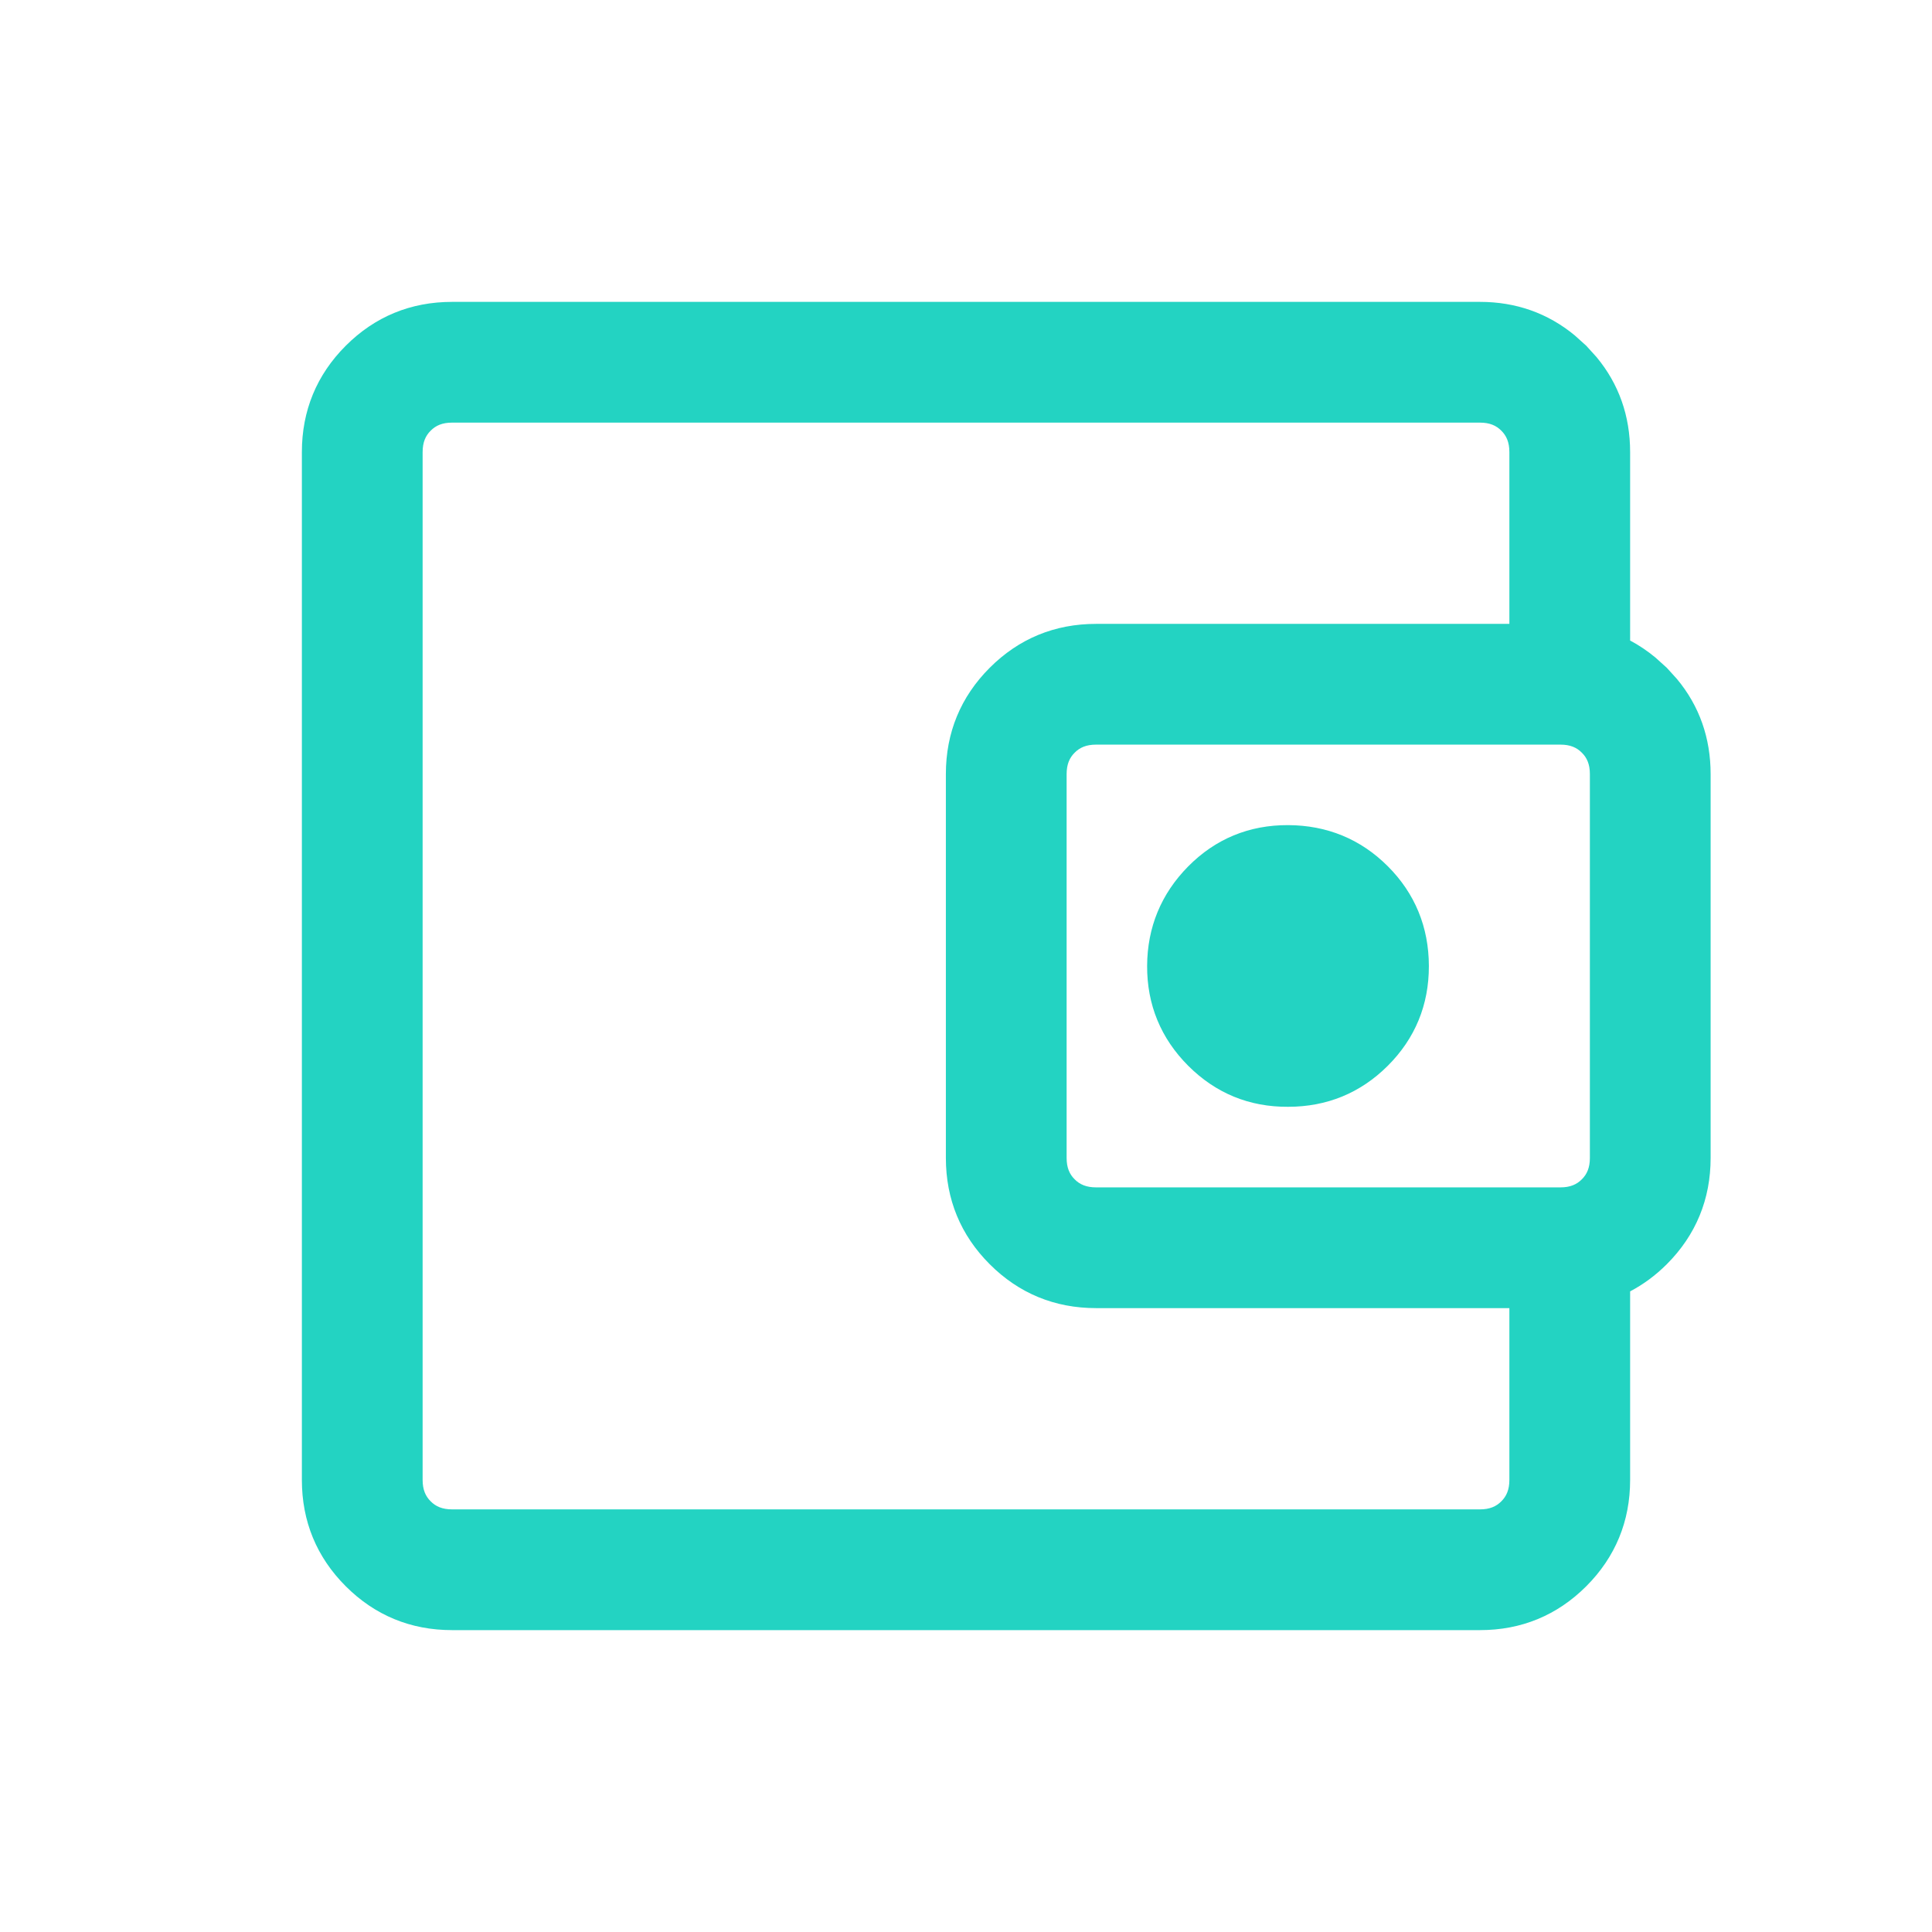
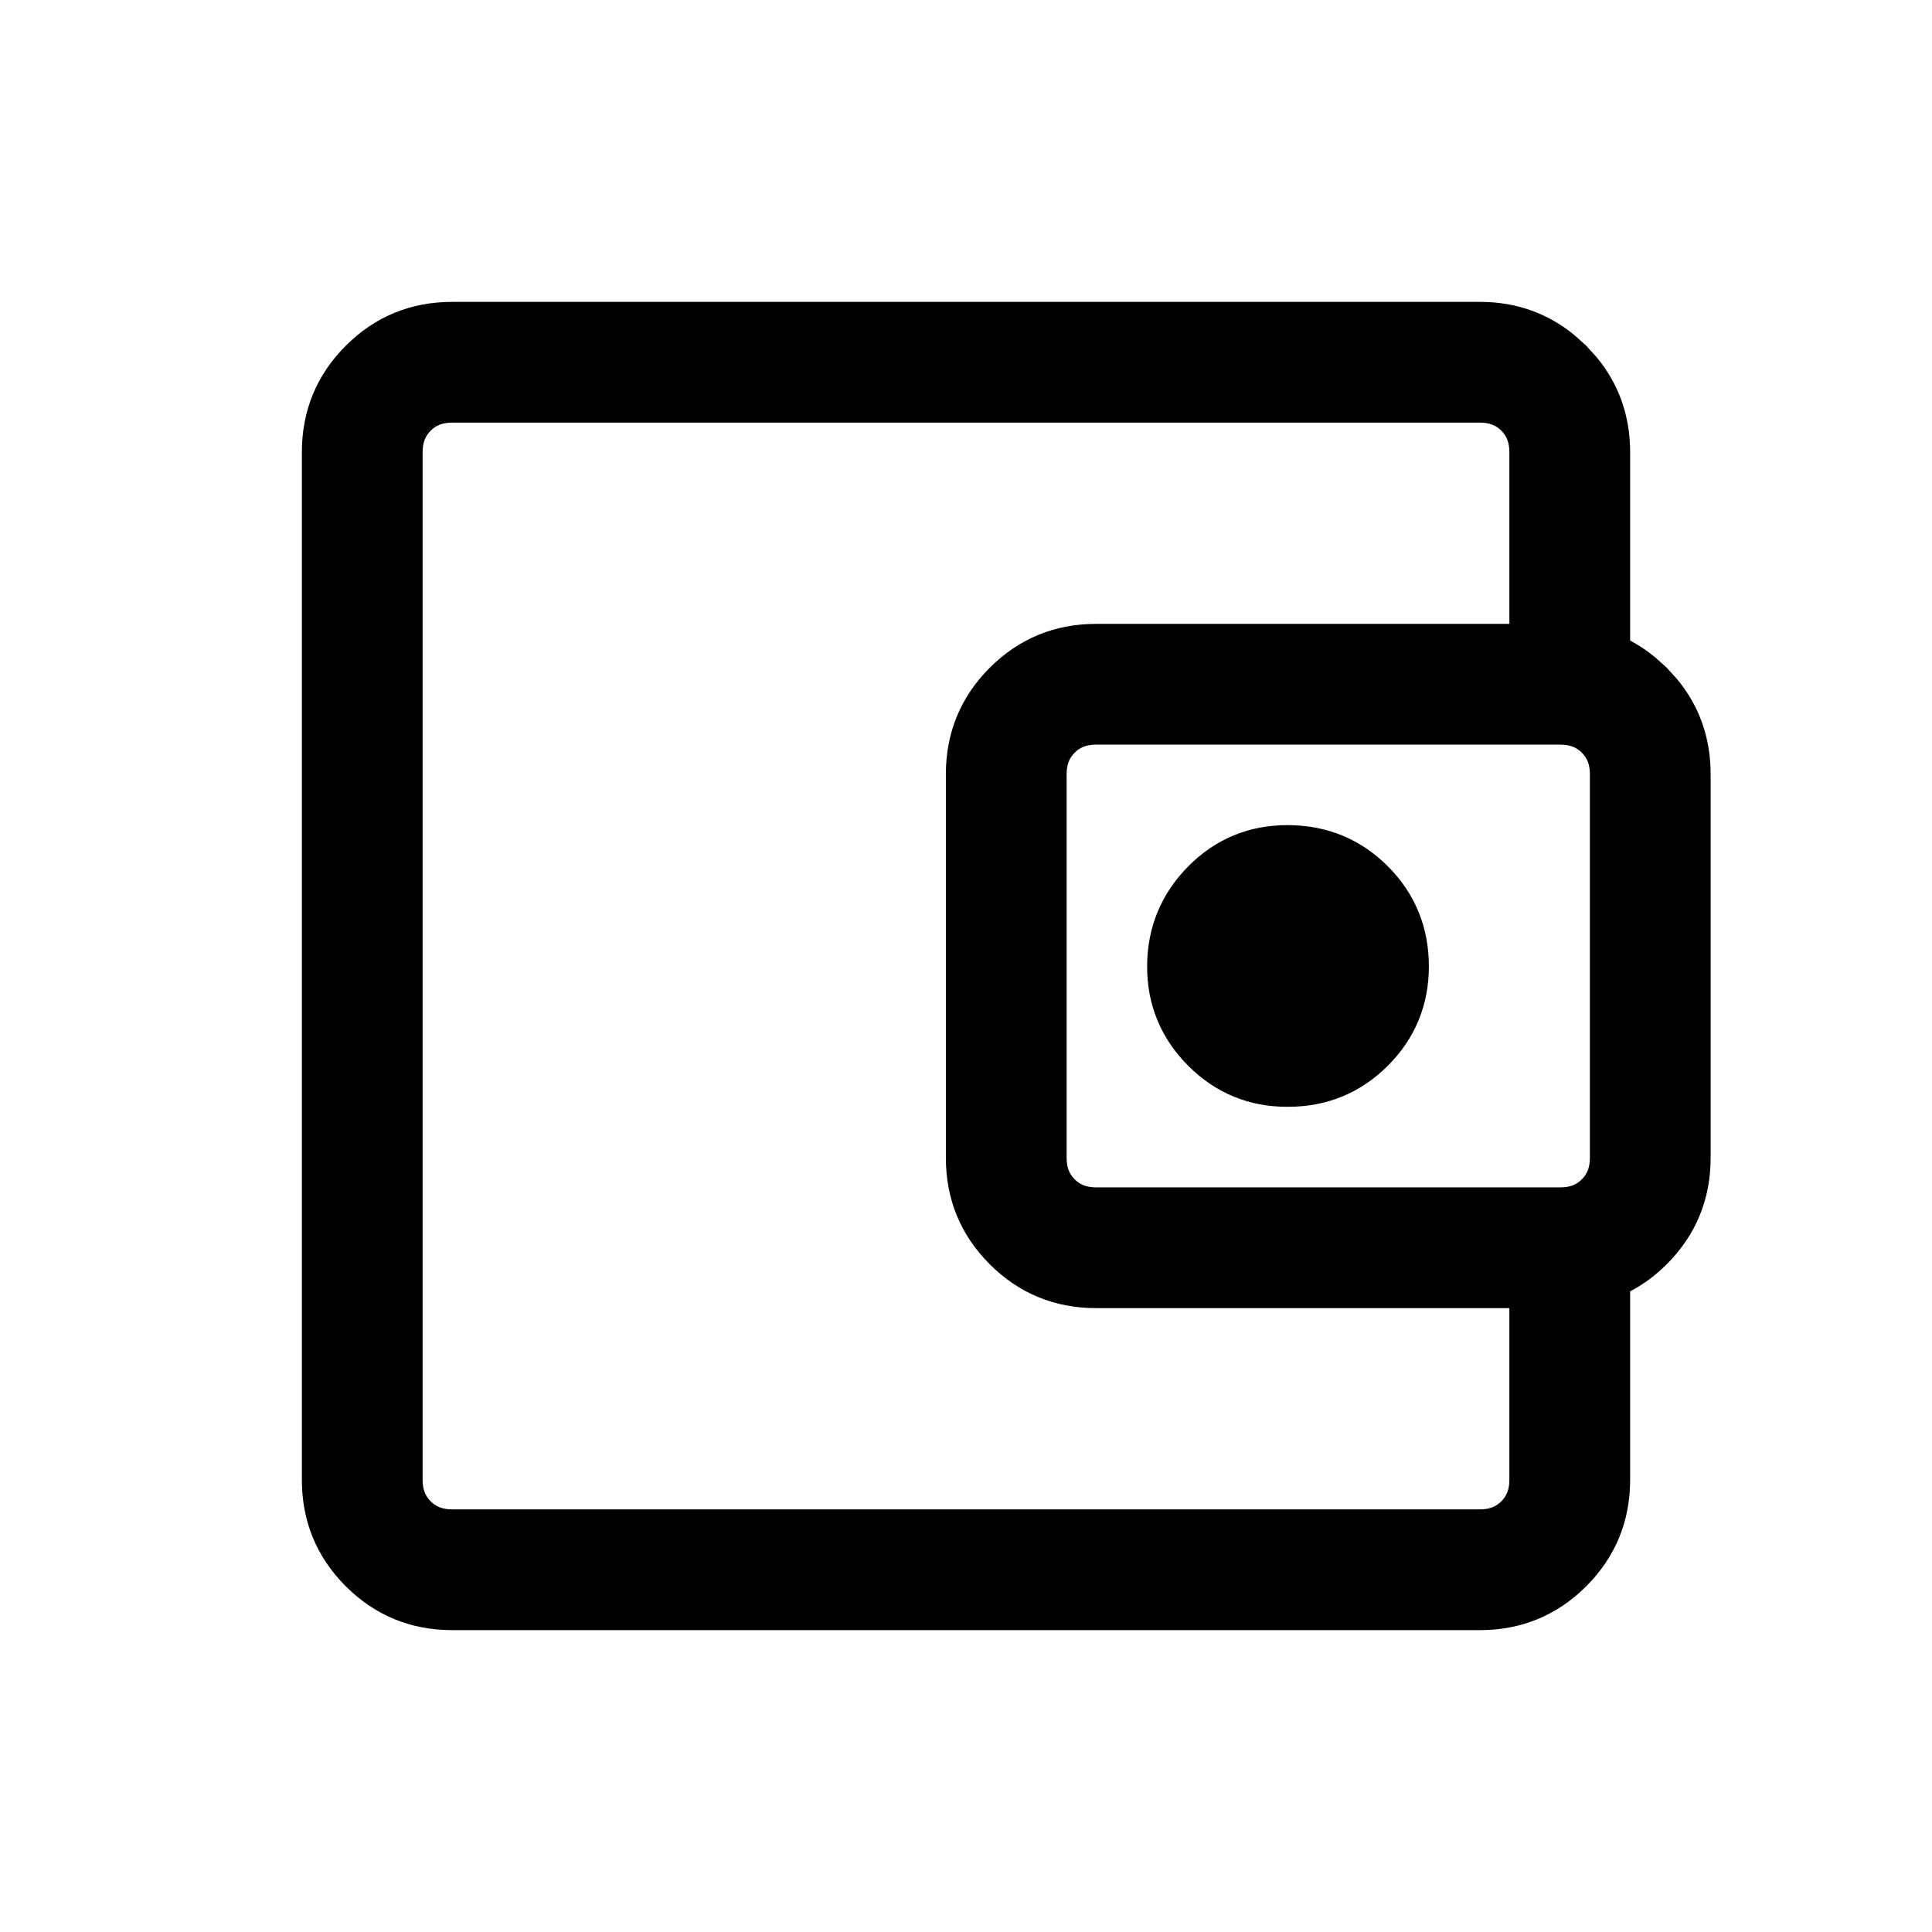
<svg xmlns="http://www.w3.org/2000/svg" width="24" height="24" viewBox="0 0 24 24" fill="none">
-   <path d="M18.385 3.75C18.833 3.75 19.23 3.891 19.564 4.168L19.705 4.295L19.832 4.435C20.11 4.769 20.25 5.167 20.25 5.616V7.957C20.36 8.015 20.465 8.086 20.564 8.168L20.705 8.295L20.832 8.435C21.11 8.769 21.25 9.167 21.25 9.616V14.385C21.25 14.897 21.067 15.343 20.705 15.705C20.566 15.844 20.413 15.956 20.25 16.042V18.385C20.25 18.897 20.067 19.343 19.705 19.705C19.343 20.067 18.898 20.25 18.385 20.25H5.616C5.102 20.25 4.657 20.067 4.295 19.705C3.933 19.343 3.75 18.898 3.75 18.385V5.615C3.75 5.103 3.933 4.657 4.295 4.295C4.657 3.933 5.102 3.75 5.616 3.75H18.385ZM5.615 5.25C5.495 5.25 5.413 5.286 5.35 5.35C5.286 5.413 5.25 5.495 5.25 5.616V18.385C5.25 18.505 5.286 18.587 5.35 18.65C5.413 18.714 5.495 18.75 5.616 18.75H18.385C18.505 18.75 18.587 18.714 18.65 18.65C18.714 18.587 18.75 18.505 18.75 18.385V16.25H13.616C13.102 16.25 12.657 16.067 12.295 15.705C11.933 15.343 11.75 14.898 11.75 14.385V9.615C11.75 9.103 11.933 8.657 12.295 8.295C12.657 7.933 13.102 7.75 13.616 7.75H18.75V5.616C18.75 5.495 18.714 5.413 18.65 5.35C18.587 5.286 18.505 5.25 18.385 5.25H5.615ZM13.615 9.25C13.495 9.25 13.413 9.286 13.35 9.35C13.286 9.413 13.25 9.495 13.25 9.616V14.385C13.25 14.505 13.286 14.587 13.35 14.65C13.413 14.714 13.495 14.75 13.616 14.75H19.385C19.505 14.75 19.587 14.714 19.65 14.65C19.714 14.587 19.75 14.505 19.75 14.385V9.615C19.75 9.495 19.714 9.413 19.65 9.35C19.587 9.286 19.505 9.25 19.385 9.25H13.615ZM16.001 10.25C16.484 10.252 16.902 10.423 17.24 10.761C17.578 11.099 17.749 11.518 17.75 12C17.751 12.483 17.579 12.901 17.239 13.24C16.9 13.578 16.483 13.749 16.001 13.749C15.52 13.752 15.102 13.581 14.761 13.24C14.42 12.899 14.248 12.48 14.25 11.999C14.252 11.52 14.424 11.103 14.76 10.763C15.098 10.421 15.517 10.248 16.001 10.25Z" fill="#23D3C2" />
+   <path d="M18.385 3.75C18.833 3.75 19.23 3.891 19.564 4.168L19.705 4.295L19.832 4.435C20.11 4.769 20.25 5.167 20.25 5.616V7.957C20.36 8.015 20.465 8.086 20.564 8.168L20.705 8.295L20.832 8.435C21.11 8.769 21.25 9.167 21.25 9.616V14.385C21.25 14.897 21.067 15.343 20.705 15.705C20.566 15.844 20.413 15.956 20.25 16.042V18.385C20.25 18.897 20.067 19.343 19.705 19.705C19.343 20.067 18.898 20.25 18.385 20.25H5.616C5.102 20.25 4.657 20.067 4.295 19.705C3.933 19.343 3.75 18.898 3.75 18.385V5.615C3.75 5.103 3.933 4.657 4.295 4.295C4.657 3.933 5.102 3.75 5.616 3.75H18.385ZM5.615 5.25C5.495 5.25 5.413 5.286 5.35 5.35C5.286 5.413 5.25 5.495 5.25 5.616V18.385C5.25 18.505 5.286 18.587 5.35 18.65C5.413 18.714 5.495 18.75 5.616 18.75H18.385C18.505 18.75 18.587 18.714 18.65 18.65C18.714 18.587 18.75 18.505 18.75 18.385V16.25H13.616C13.102 16.25 12.657 16.067 12.295 15.705C11.933 15.343 11.75 14.898 11.75 14.385V9.615C11.75 9.103 11.933 8.657 12.295 8.295C12.657 7.933 13.102 7.75 13.616 7.75H18.75V5.616C18.75 5.495 18.714 5.413 18.65 5.35C18.587 5.286 18.505 5.25 18.385 5.25H5.615ZM13.615 9.25C13.495 9.25 13.413 9.286 13.35 9.35C13.286 9.413 13.25 9.495 13.25 9.616V14.385C13.25 14.505 13.286 14.587 13.35 14.65C13.413 14.714 13.495 14.75 13.616 14.75H19.385C19.505 14.75 19.587 14.714 19.65 14.65C19.714 14.587 19.75 14.505 19.75 14.385V9.615C19.75 9.495 19.714 9.413 19.65 9.35C19.587 9.286 19.505 9.25 19.385 9.25H13.615ZM16.001 10.25C16.484 10.252 16.902 10.423 17.24 10.761C17.578 11.099 17.749 11.518 17.75 12C17.751 12.483 17.579 12.901 17.239 13.24C16.9 13.578 16.483 13.749 16.001 13.749C15.52 13.752 15.102 13.581 14.761 13.24C14.42 12.899 14.248 12.48 14.25 11.999C14.252 11.52 14.424 11.103 14.76 10.763C15.098 10.421 15.517 10.248 16.001 10.25Z" fill="currentColor" />
</svg>
